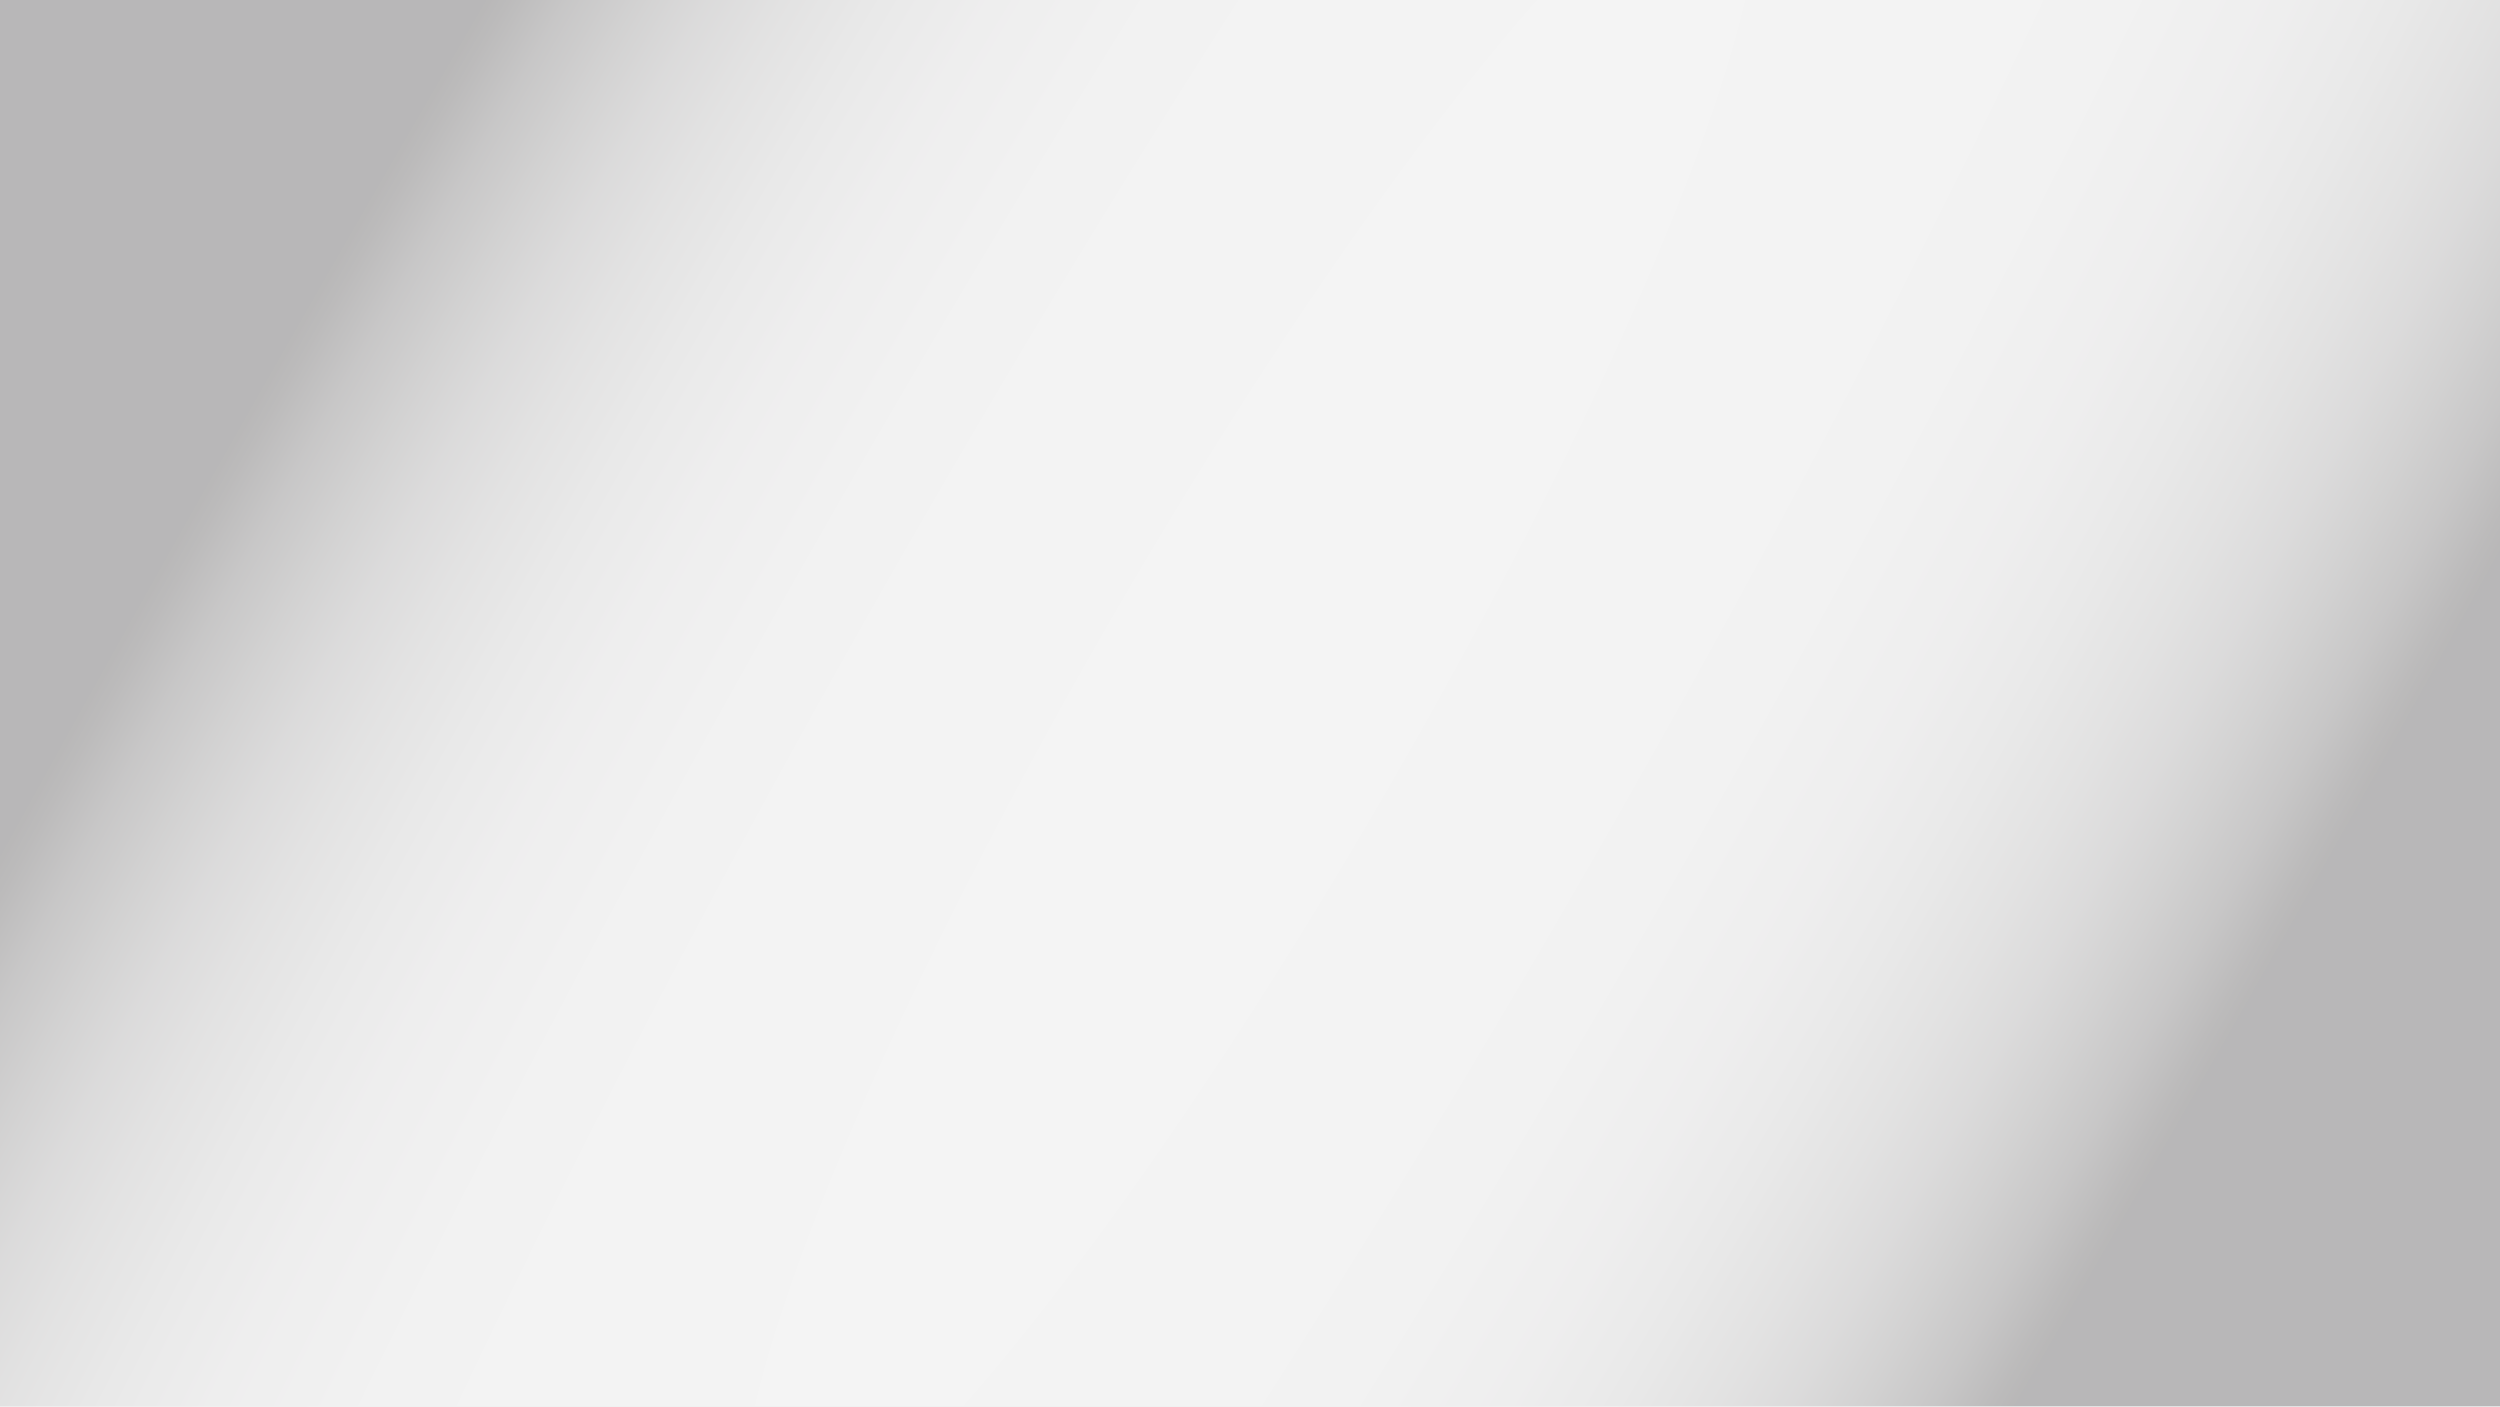
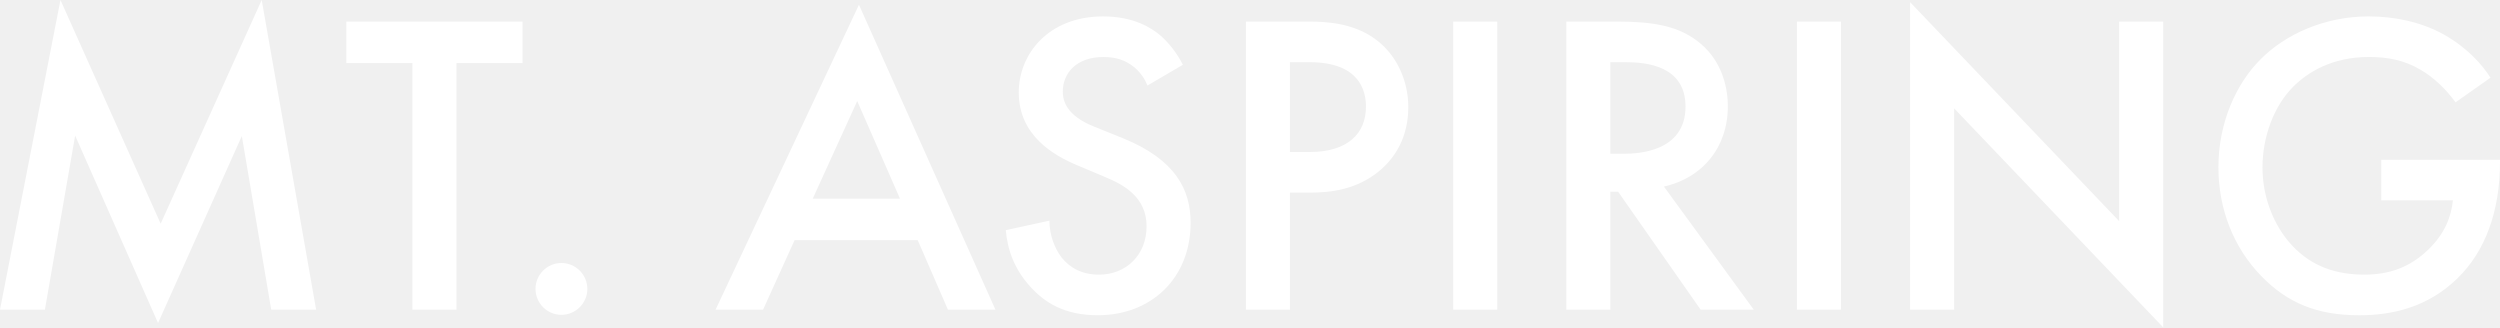
- <svg xmlns="http://www.w3.org/2000/svg" id="Layer_2" data-name="Layer 2" viewBox="0 0 1920 1080">
+ <svg xmlns="http://www.w3.org/2000/svg" id="Layer_2" data-name="Layer 2" viewBox="0 0 1570.39 205.62">
  <defs>
    <style>
            .cls-1 {
-             fill: url(#radial-gradient);
-             opacity: .27;
+             fill: #fff;
            }
        </style>
-     <radialGradient id="radial-gradient" cx="960" cy="540" fx="960" fy="540" r="778.85" gradientTransform="translate(1748.62 -2745.92) rotate(30) scale(1 6)" gradientUnits="userSpaceOnUse">
-       <stop offset="0" stop-color="#fff" />
-       <stop offset=".32" stop-color="#fcfcfc" />
-       <stop offset=".46" stop-color="#f5f5f5" />
-       <stop offset=".57" stop-color="#e9e8e9" />
-       <stop offset=".66" stop-color="#d7d7d7" />
-       <stop offset=".74" stop-color="#c0bfbf" />
-       <stop offset=".81" stop-color="#a4a2a3" />
-       <stop offset=".87" stop-color="#828080" />
-       <stop offset=".93" stop-color="#5b5859" />
-       <stop offset=".98" stop-color="#302c2d" />
-       <stop offset="1" stop-color="#231f20" />
-     </radialGradient>
  </defs>
  <g id="Layer_2-2" data-name="Layer 2">
-     <rect class="cls-1" width="1920" height="1080" />
+     <g>
+       <path class="cls-1" d="m0,194.5L37.98,0l62.94,140.52L164.39,0l34.18,194.5h-28.21l-18.45-109.05-52.63,117.46-52.08-117.73-18.99,109.32H0Z" />
+       <path class="cls-1" d="m286.73,39.61v154.9h-27.67V39.61h-41.5V13.56h110.68v26.04h-41.5Z" />
+       <path class="cls-1" d="m352.66,165.2c8.95,0,16.28,7.32,16.28,16.28s-7.32,16.28-16.28,16.28-16.28-7.32-16.28-16.28,7.32-16.28,16.28-16.28Z" />
+       <path class="cls-1" d="m576.45,150.83h-77.31l-19.8,43.67h-29.84L539.56,2.98l85.72,191.52h-29.84l-18.99-43.67Zm-11.12-26.04l-26.86-61.31-27.94,61.31h54.8Z" />
+       <path class="cls-1" d="m720.77,53.71c-1.63-4.07-4.07-7.87-8.14-11.39-5.7-4.61-11.67-6.51-19.53-6.51-16.82,0-25.5,10.04-25.5,21.7,0,5.43,1.9,14.92,19.53,21.97l18.17,7.32c33.37,13.56,42.59,32.55,42.59,53.17,0,34.45-24.42,58.05-58.32,58.05-20.89,0-33.37-7.87-42.59-18.17-9.77-10.85-14.11-22.79-15.19-35.27l27.4-5.97c0,8.95,3.26,17.36,7.6,23.06,5.15,6.51,12.75,10.85,23.6,10.85,16.82,0,29.84-12.21,29.84-30.38s-14.11-26.04-26.04-30.93l-17.36-7.32c-14.92-6.24-36.89-18.72-36.89-45.84,0-24.41,18.99-47.74,52.9-47.74,19.53,0,30.65,7.32,36.35,12.21,4.88,4.34,10.04,10.58,13.83,18.18l-22.24,13.02Z" />
+       <path class="cls-1" d="m822.5,13.56c11.12,0,26.58,1.08,39.61,9.77,15.19,10.04,22.52,27.4,22.52,43.95,0,10.58-2.71,26.86-17.63,39.61-14.38,12.21-30.92,14.11-44.22,14.11h-12.48v73.51h-27.67V13.56h39.88Zm-12.21,81.92h12.48c23.87,0,35.27-11.67,35.27-28.48,0-10.04-4.07-27.94-35.54-27.94h-12.21v56.42Z" />
+       <path class="cls-1" d="m940.5,13.56v180.94h-27.67V13.56h27.67Z" />
+       <path class="cls-1" d="m1016.18,13.56c21.97,0,36.08,2.71,47.74,10.58,19.8,13.29,21.43,34.72,21.43,42.59,0,26.04-16,45.03-40.15,50.46l56.42,77.31h-33.37l-51.81-74.06h-4.88v74.06h-27.67V13.56h32.28Zm-4.61,83.01h8.68c7.6,0,38.52-.81,38.52-29.57,0-25.5-24.14-27.94-37.71-27.94h-9.5v57.51Z" />
+       <path class="cls-1" d="m1156.43,13.56v180.94h-27.67V13.56h27.67Z" />
+       <path class="cls-1" d="m1199.84,194.5V1.36l131.3,137.53V13.56h27.67v192.06l-131.29-137.53v126.41h-27.67Z" />
+       <path class="cls-1" d="m1495.79,100.37h74.6v1.36c0,30.93-9.22,56.15-26.86,73.24-18.72,18.17-40.96,23.06-61.58,23.06-26.31,0-45.03-7.6-61.58-24.69-17.63-18.18-26.86-42.32-26.86-68.36,0-28.21,11.39-52.63,26.31-67.55,15.46-15.73,40.15-27.13,68.09-27.13,16.28,0,33.1,3.53,47.2,11.39,14.92,8.41,24.14,18.99,29.3,27.13l-21.97,15.46c-5.42-7.6-13.56-15.73-22.24-20.62-10.04-5.97-20.89-7.87-32.01-7.87-23.6,0-38.79,9.77-47.74,18.72-11.94,11.94-19.26,31.2-19.26,50.73,0,18.18,6.78,36.35,18.72,49.1,12.48,13.29,27.94,18.17,45.3,18.17,15.73,0,28.75-4.61,40.42-16,10.04-9.77,14.11-20.34,15.19-30.65h-45.03v-25.5Z" />
+     </g>
  </g>
</svg>
